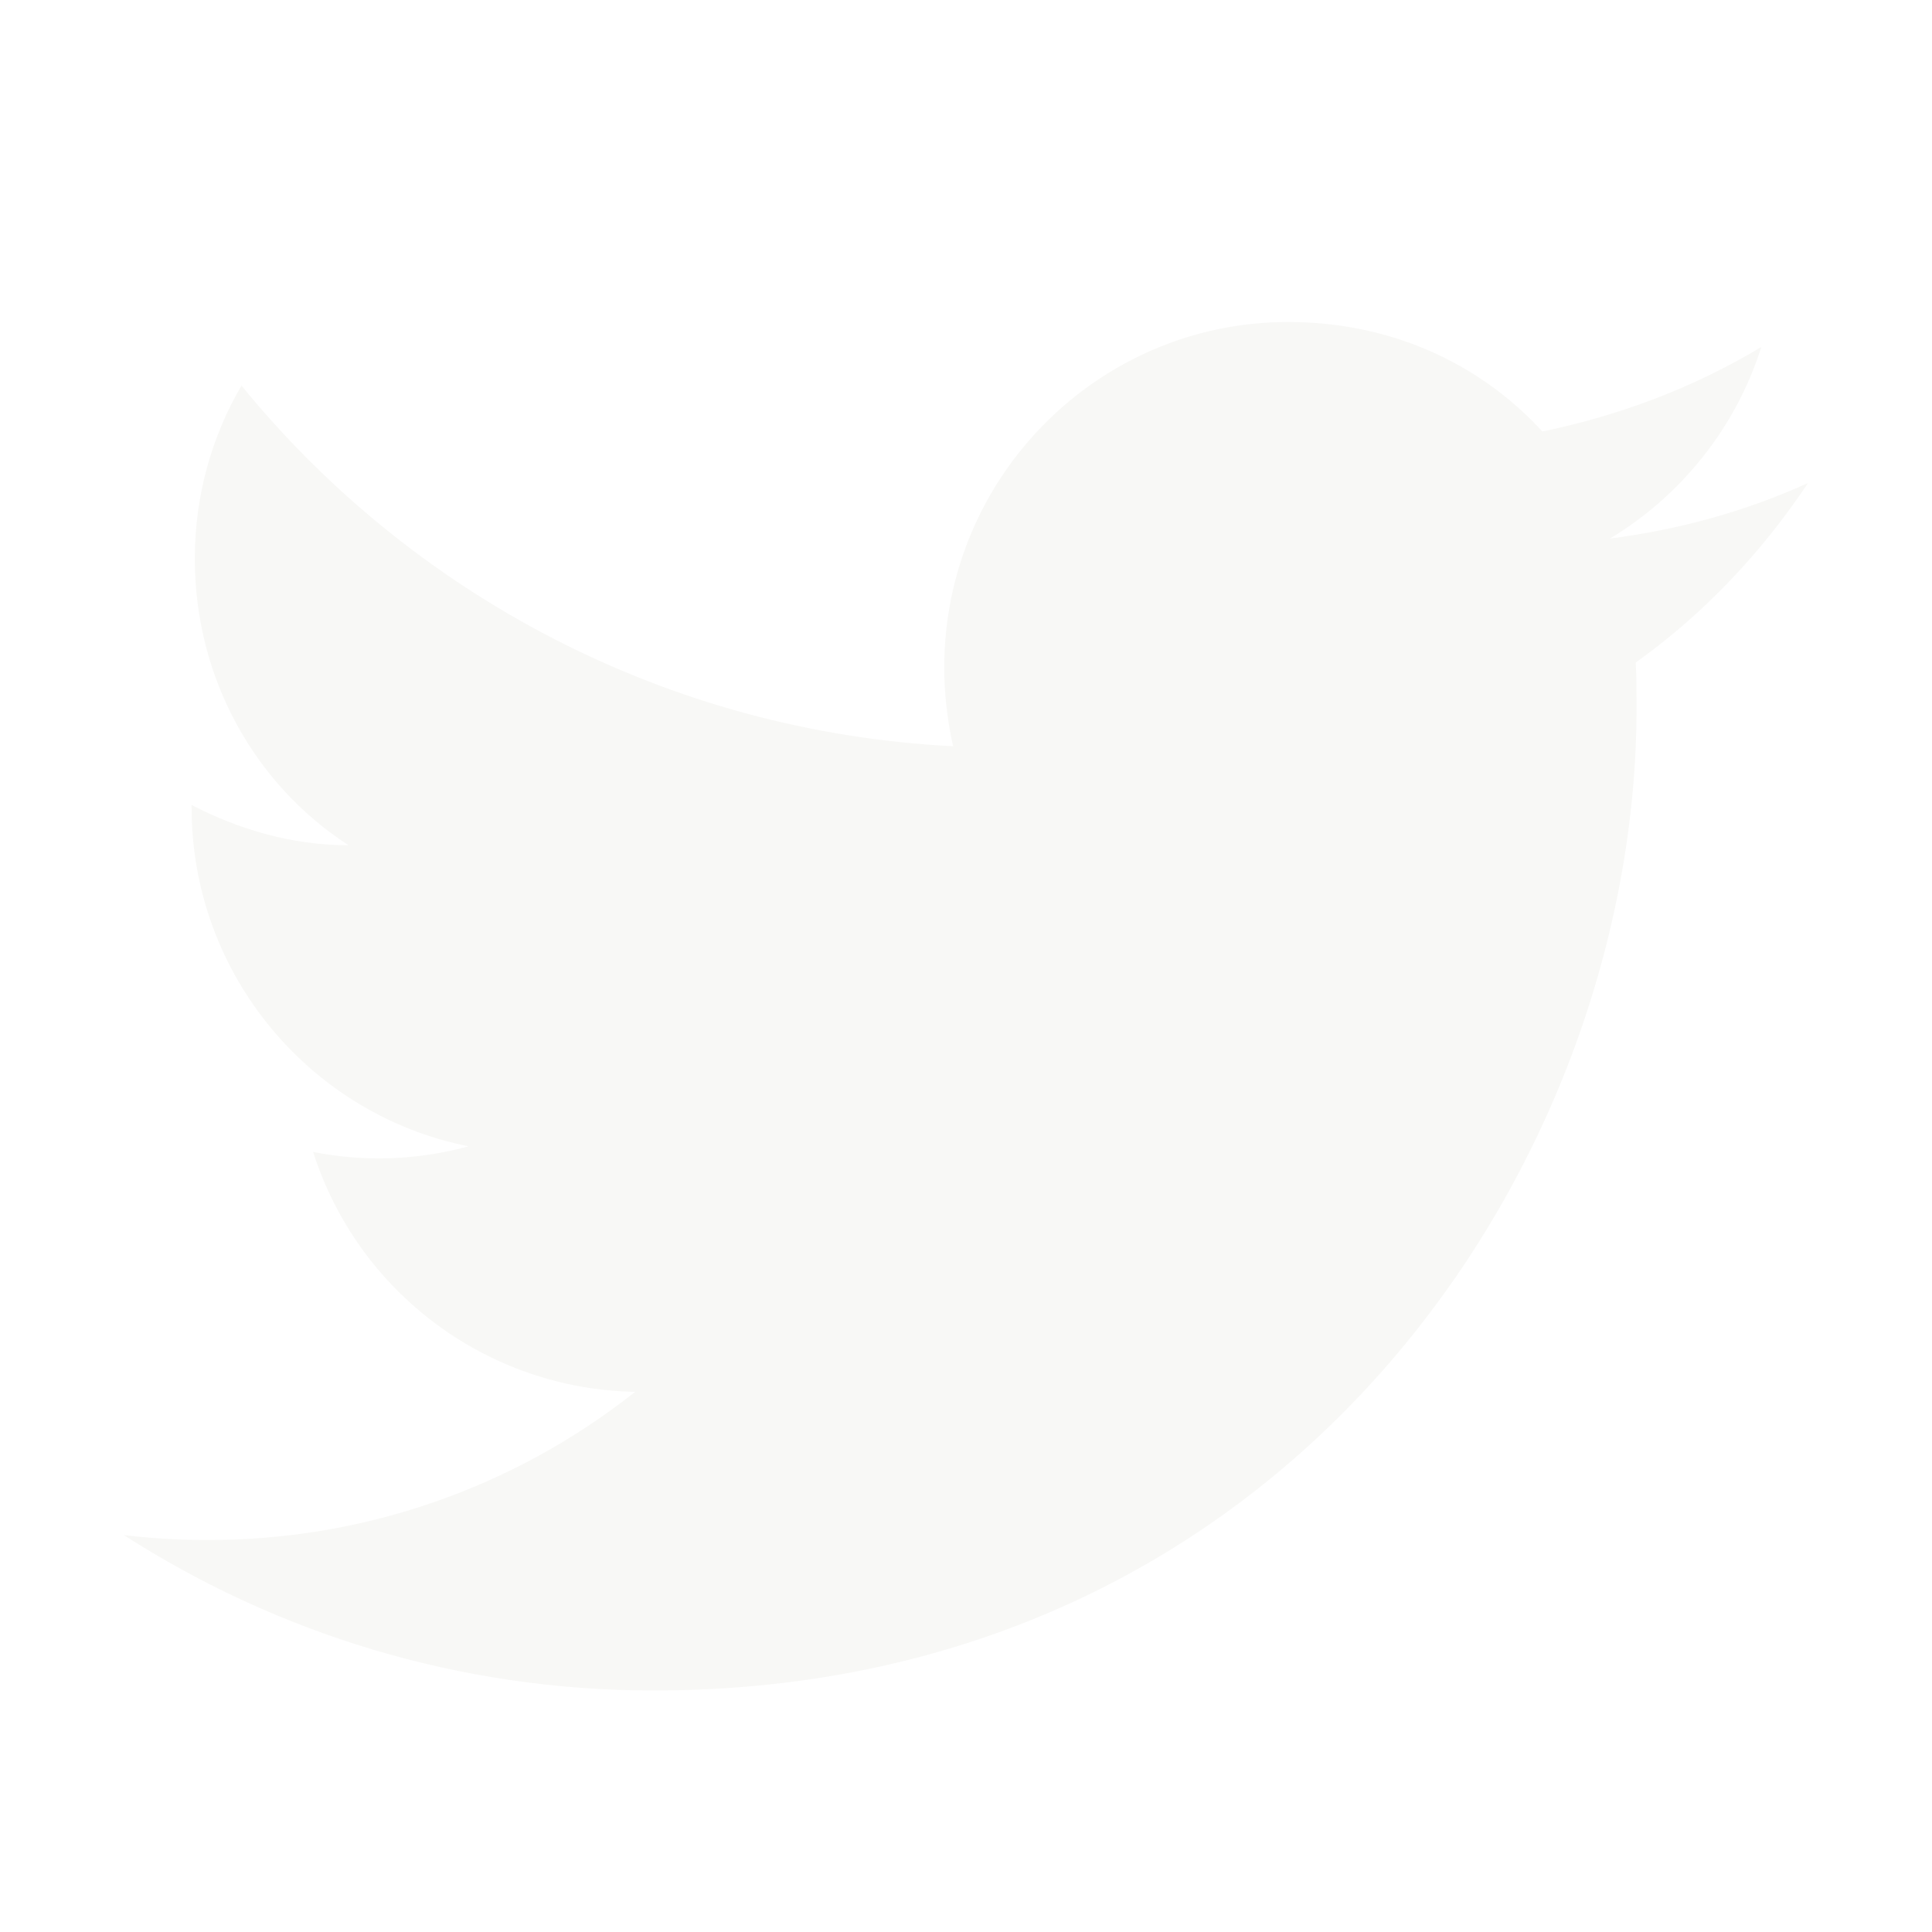
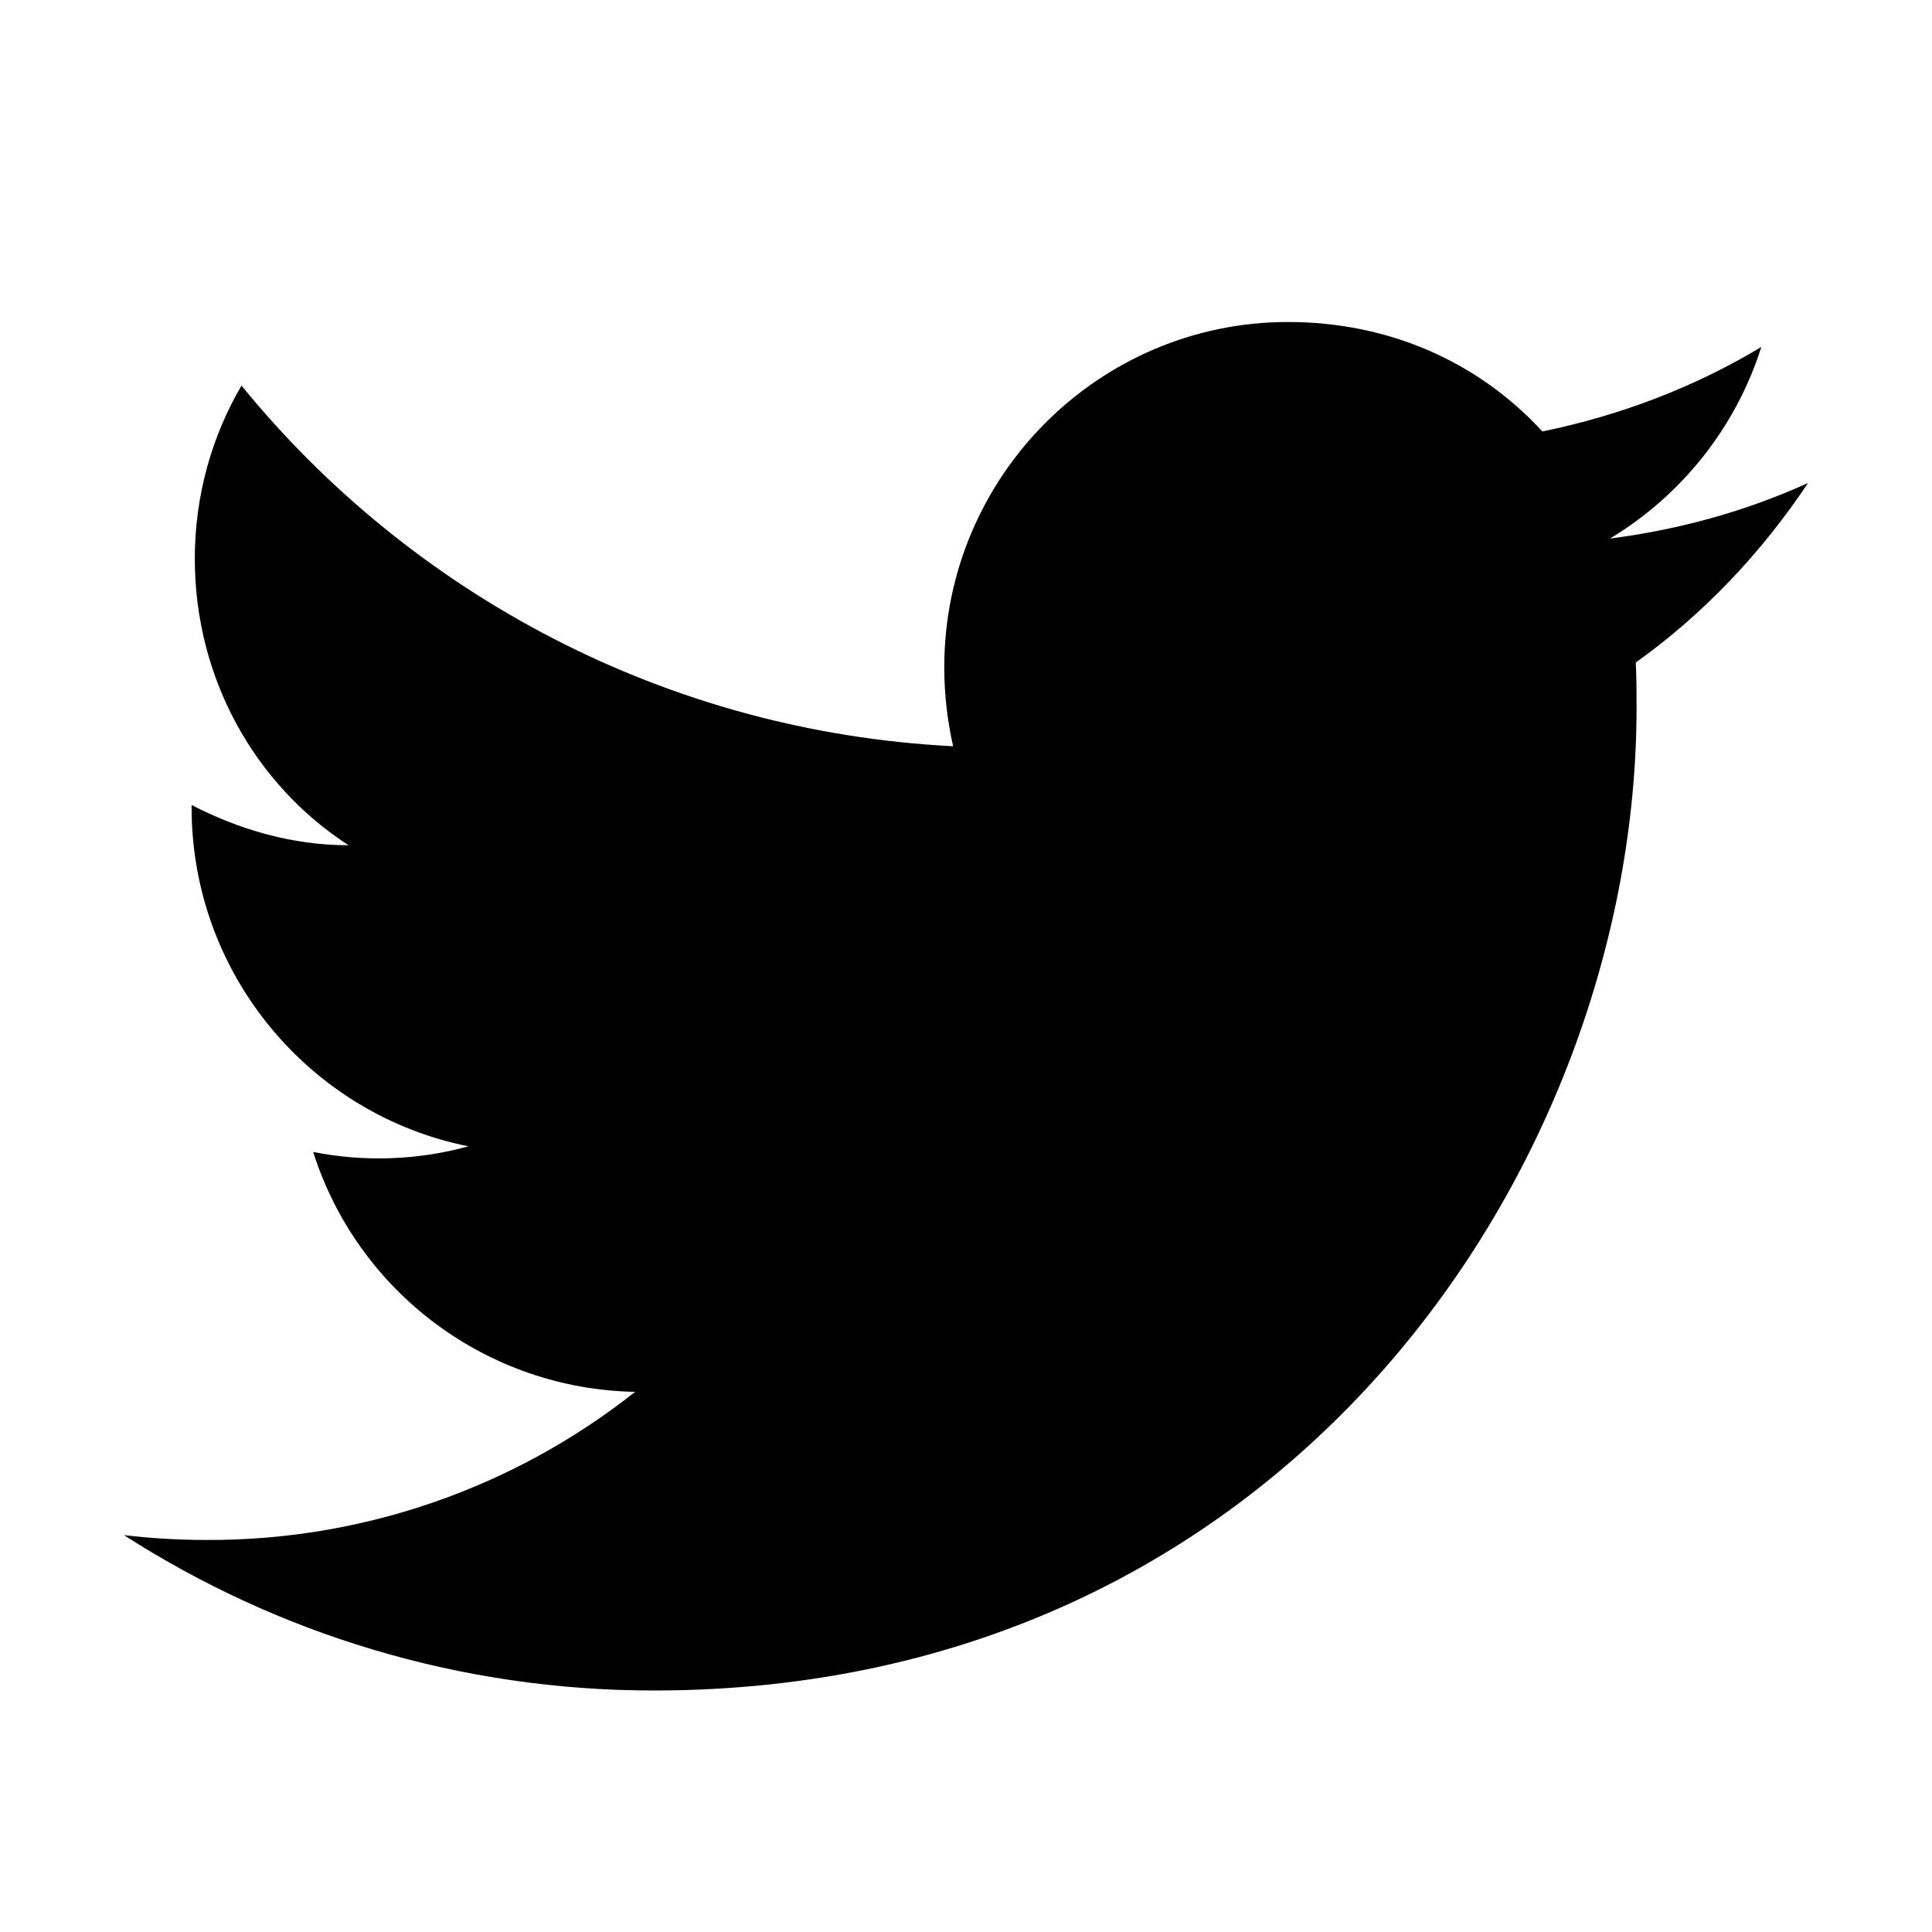
- <svg xmlns="http://www.w3.org/2000/svg" width="1em" height="1em" viewBox="0 0 24 24">
+ <svg xmlns="http://www.w3.org/2000/svg" width="1em" height="1em" viewBox="0 0 24 24" fill="#000000">
  <path d="M0 0h24v24H0z" fill="none" />
-   <path fill="#f8f8f6" d="M22.46 6c-.77.35-1.6.58-2.46.69c.88-.53 1.56-1.37 1.88-2.38c-.83.5-1.75.85-2.72 1.05C18.37 4.5 17.26 4 16 4c-2.35 0-4.27 1.92-4.27 4.29c0 .34.04.67.11.98C8.28 9.09 5.11 7.38 3 4.79c-.37.63-.58 1.37-.58 2.15c0 1.49.75 2.81 1.91 3.56c-.71 0-1.37-.2-1.95-.5v.03c0 2.08 1.48 3.82 3.44 4.21a4.2 4.2 0 0 1-1.93.07a4.28 4.28 0 0 0 4 2.98a8.52 8.52 0 0 1-5.33 1.84q-.51 0-1.02-.06C3.44 20.29 5.7 21 8.12 21C16 21 20.33 14.46 20.33 8.79c0-.19 0-.37-.01-.56c.84-.6 1.56-1.36 2.14-2.23" />
+   <path d="M22.46 6c-.77.35-1.6.58-2.46.69c.88-.53 1.56-1.37 1.88-2.38c-.83.5-1.75.85-2.72 1.05C18.37 4.5 17.26 4 16 4c-2.35 0-4.27 1.92-4.27 4.29c0 .34.04.67.11.98C8.28 9.09 5.11 7.38 3 4.79c-.37.63-.58 1.37-.58 2.15c0 1.49.75 2.81 1.91 3.56c-.71 0-1.37-.2-1.95-.5v.03c0 2.08 1.48 3.82 3.44 4.21a4.2 4.2 0 0 1-1.93.07a4.28 4.28 0 0 0 4 2.98a8.52 8.52 0 0 1-5.33 1.84q-.51 0-1.02-.06C3.44 20.29 5.7 21 8.12 21C16 21 20.33 14.46 20.33 8.79c0-.19 0-.37-.01-.56c.84-.6 1.56-1.36 2.14-2.23" />
</svg>
